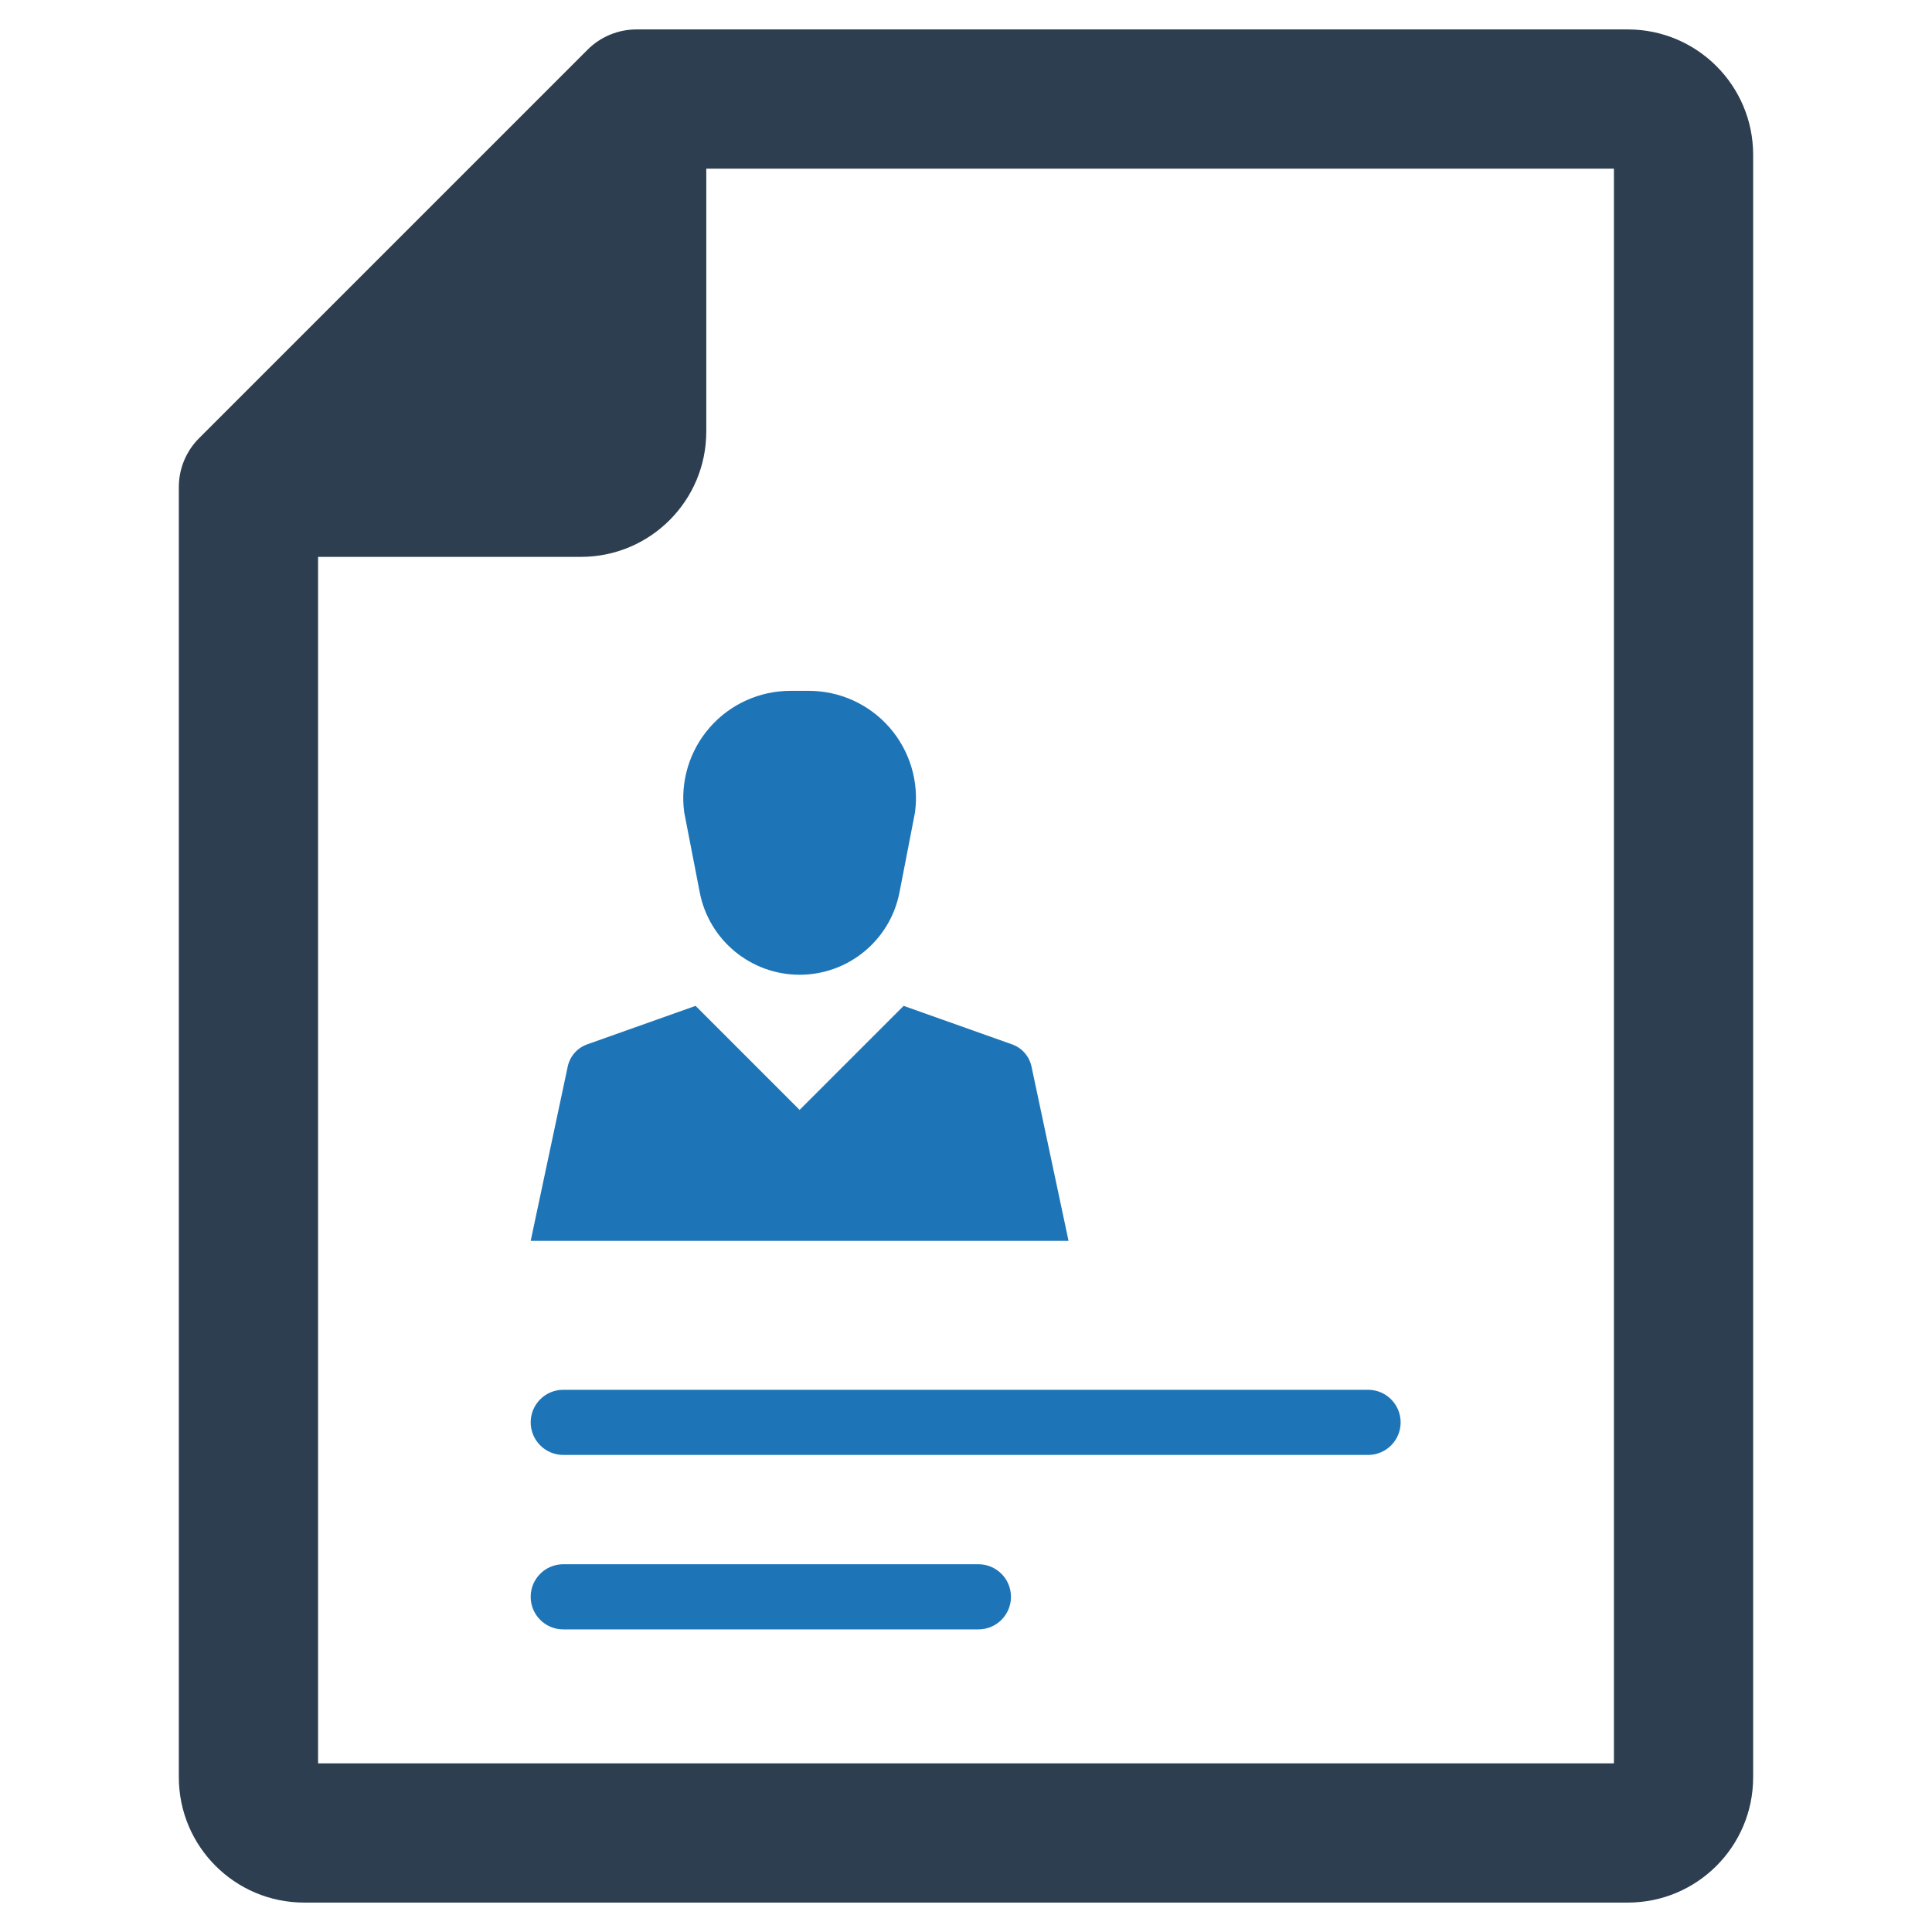
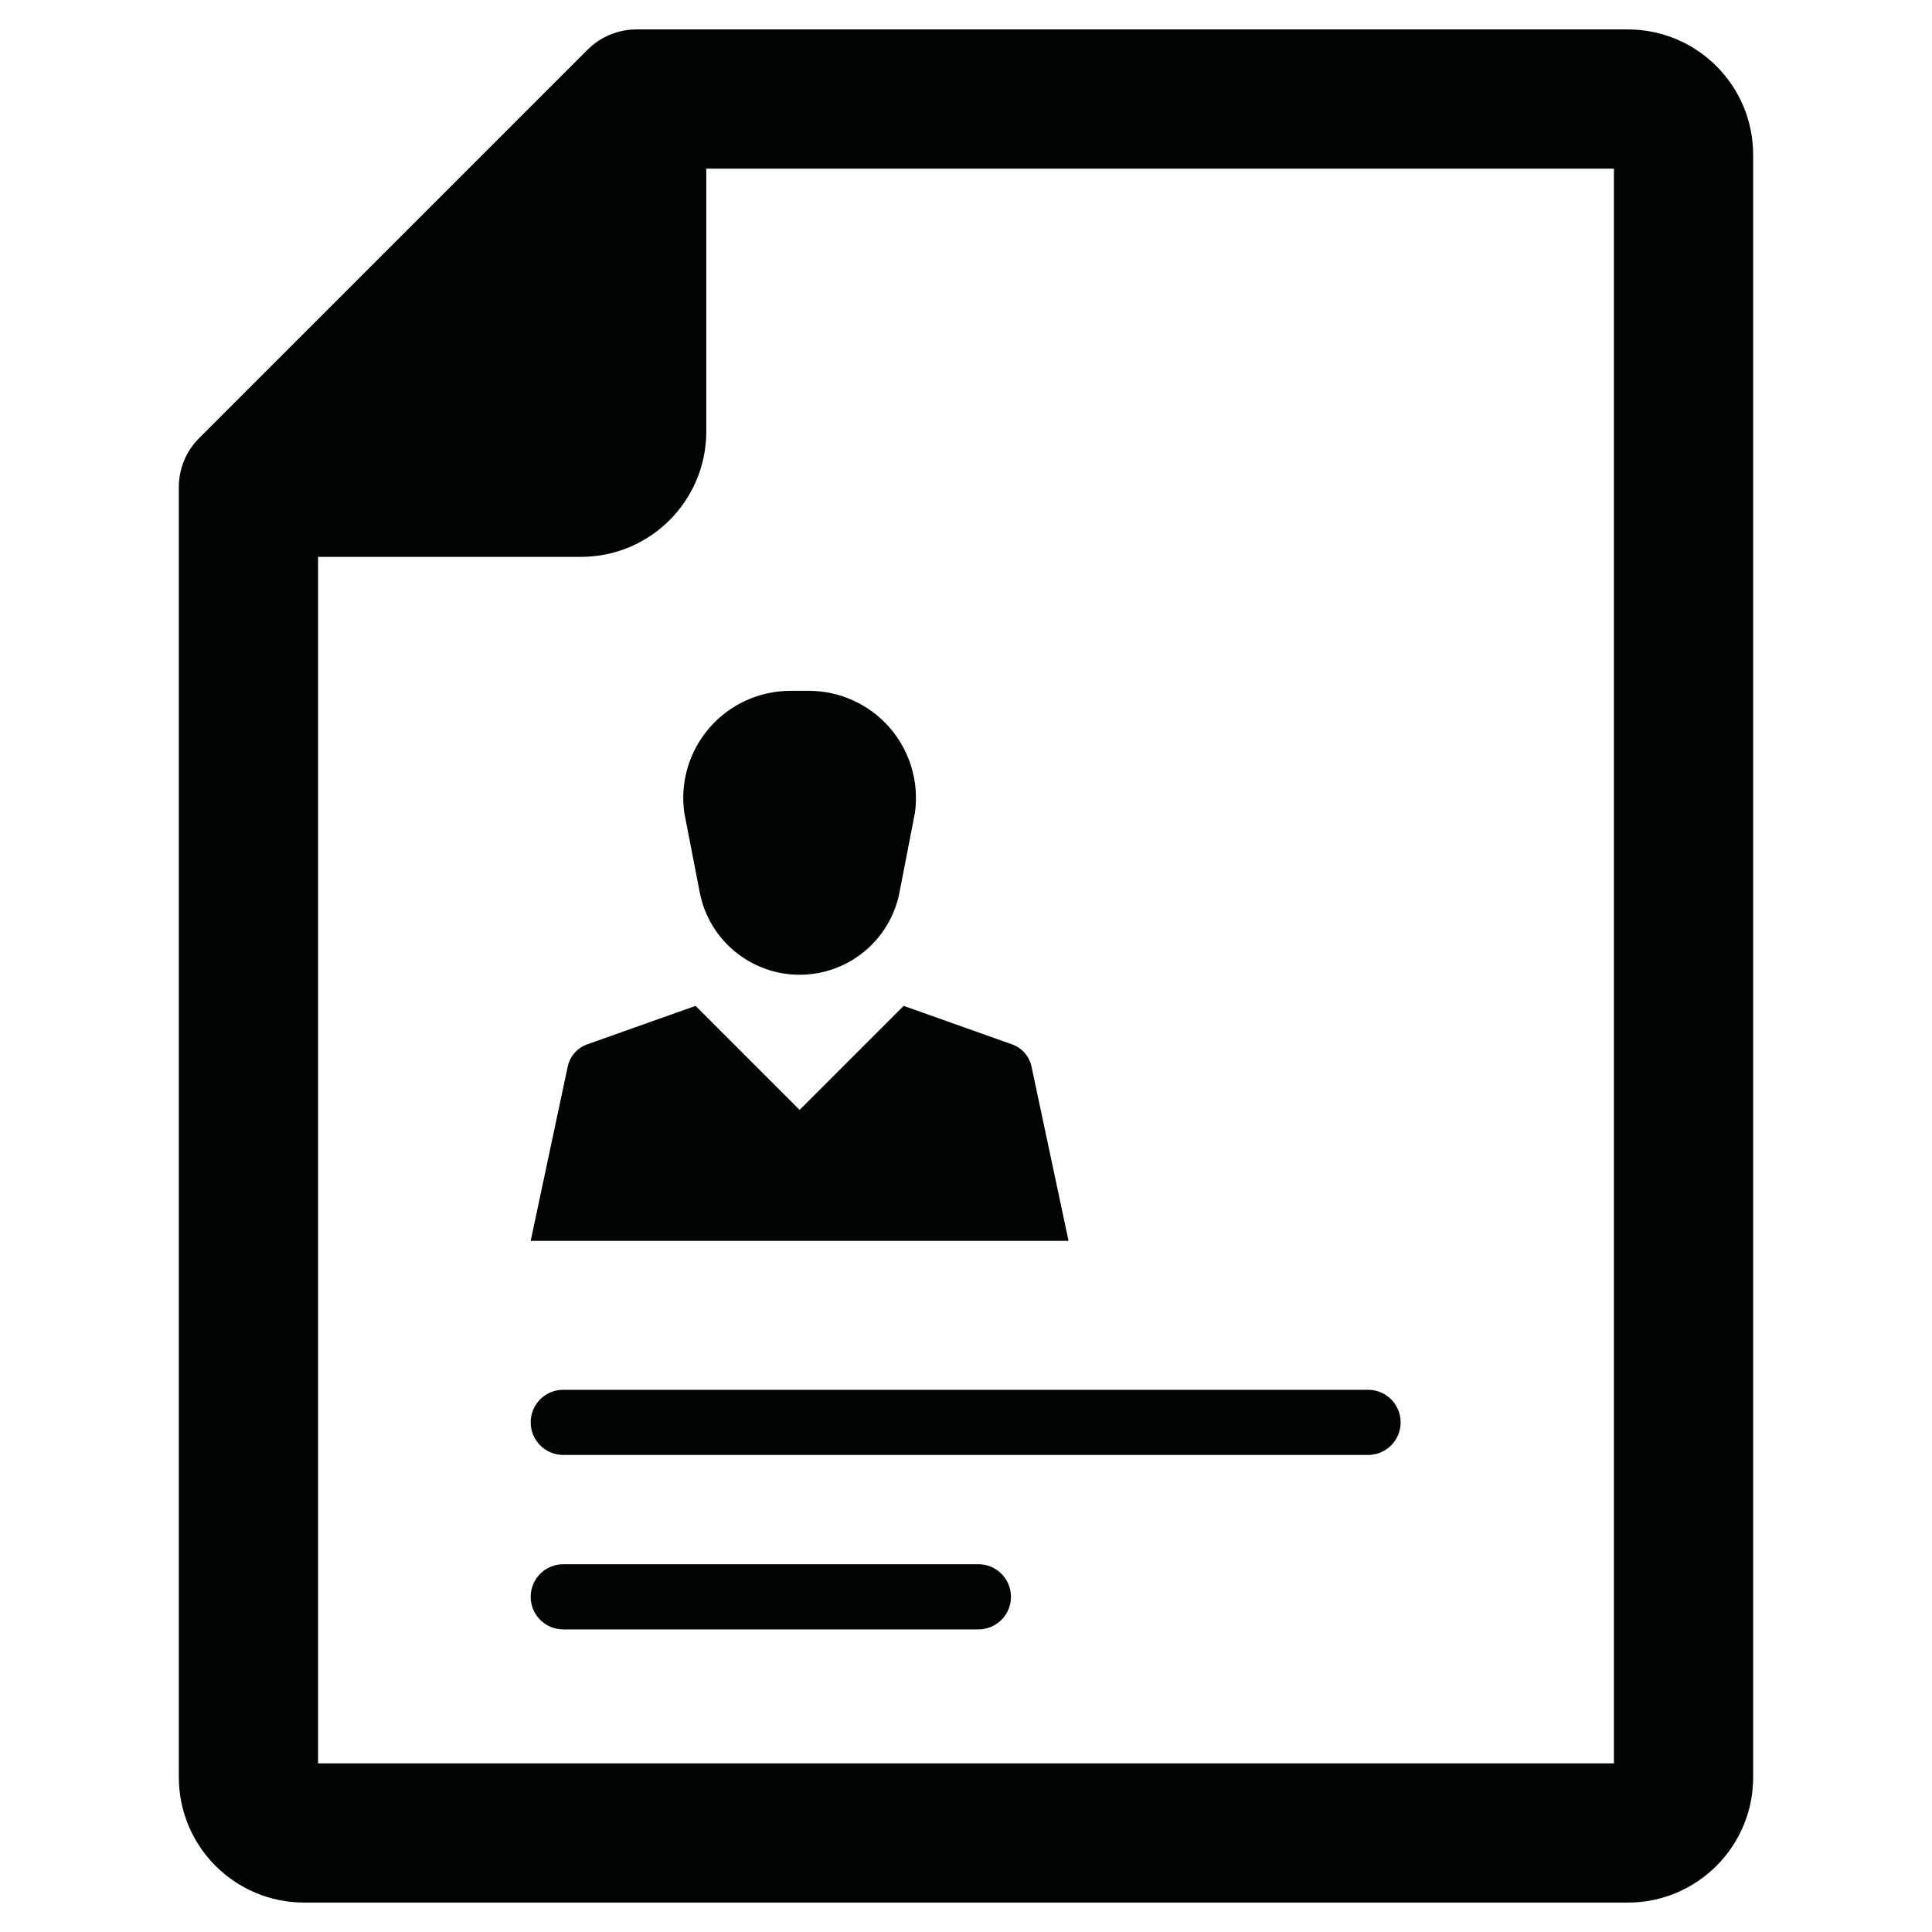
<svg xmlns="http://www.w3.org/2000/svg" id="Layer_1" data-name="Layer 1" viewBox="0 0 128 128">
  <defs>
    <style>.cls-1{fill:#2d3e50;}.cls-2{fill:#1d75b8;}</style>
  </defs>
-   <path class="cls-1" d="M107.859,1.95h-65.678A4.582,4.582,0,0,0,38.92,3.301L13.2,29.021a4.573,4.573,0,0,0-1.352,3.261v85.474a8.306,8.306,0,0,0,8.298,8.295h87.712a8.303,8.303,0,0,0,8.293-8.295V10.247A8.305,8.305,0,0,0,107.859,1.95Zm-.932,86.469v28.41H21.073V36.894H38.498a8.304,8.304,0,0,0,8.295-8.295V11.174h60.134Z" />
-   <path class="cls-2" d="M64.821,103.635H37.317a2.158,2.158,0,1,0,0,4.317H64.821a2.158,2.158,0,1,0,0-4.317Z" />
-   <path class="cls-2" d="M35.159,94.235a2.163,2.163,0,0,0,2.158,2.159H90.683a2.159,2.159,0,0,0,0-4.317H37.317A2.156,2.156,0,0,0,35.159,94.235Z" />
-   <path class="cls-2" d="M45.332,53.826l1.029,5.303a6.74,6.74,0,0,0,13.231,0l1.029-5.303a7.099,7.099,0,0,0-7.033-8.056H52.365A7.099,7.099,0,0,0,45.332,53.826Z" />
-   <path class="cls-2" d="M52.976,73.533l-6.892-6.892-7.183,2.551a2.002,2.002,0,0,0-1.288,1.47l-2.454,11.549H70.794l-2.454-11.549a2.002,2.002,0,0,0-1.288-1.47l-7.183-2.551Z" />
+   <path class="" d="M107.859,1.95h-65.678A4.582,4.582,0,0,0,38.92,3.301L13.2,29.021a4.573,4.573,0,0,0-1.352,3.261v85.474a8.306,8.306,0,0,0,8.298,8.295h87.712a8.303,8.303,0,0,0,8.293-8.295V10.247A8.305,8.305,0,0,0,107.859,1.95Zm-.932,86.469v28.41H21.073V36.894H38.498a8.304,8.304,0,0,0,8.295-8.295V11.174h60.134Z" id="id_101" fill="#000303" />
+   <path class="" d="M64.821,103.635H37.317a2.158,2.158,0,1,0,0,4.317H64.821a2.158,2.158,0,1,0,0-4.317Z" id="id_102" fill="#000303" />
+   <path class="" d="M35.159,94.235a2.163,2.163,0,0,0,2.158,2.159H90.683a2.159,2.159,0,0,0,0-4.317H37.317A2.156,2.156,0,0,0,35.159,94.235Z" id="id_103" fill="#000303" />
+   <path class="" d="M45.332,53.826l1.029,5.303a6.74,6.74,0,0,0,13.231,0l1.029-5.303a7.099,7.099,0,0,0-7.033-8.056H52.365A7.099,7.099,0,0,0,45.332,53.826Z" id="id_104" fill="#000303" />
+   <path class="" d="M52.976,73.533l-6.892-6.892-7.183,2.551a2.002,2.002,0,0,0-1.288,1.47l-2.454,11.549H70.794l-2.454-11.549a2.002,2.002,0,0,0-1.288-1.47l-7.183-2.551Z" id="id_105" fill="#000303" />
</svg>
